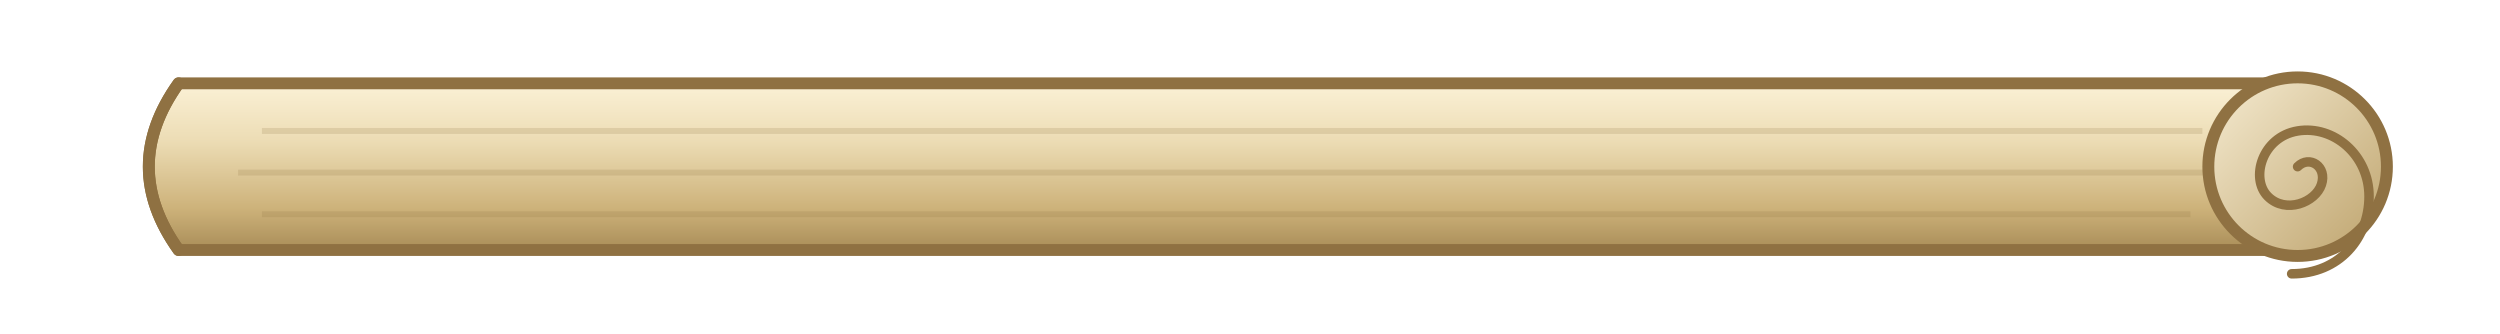
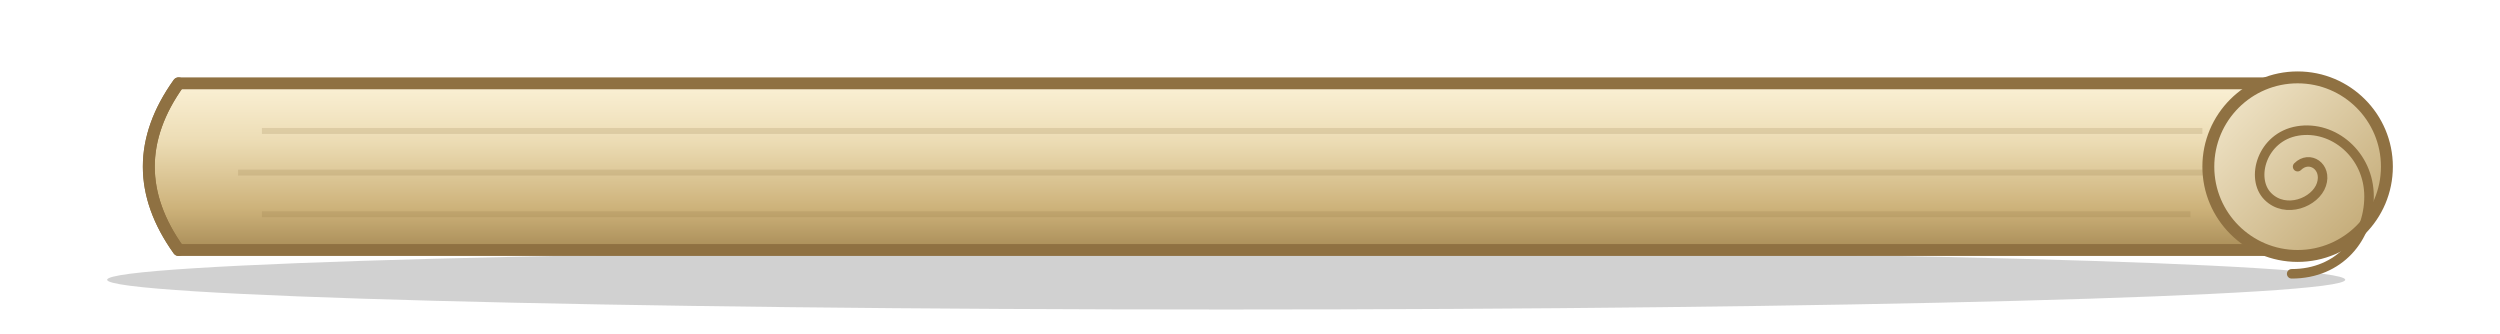
<svg xmlns="http://www.w3.org/2000/svg" viewBox="0 0 420 56" width="420" height="56">
  <defs>
    <linearGradient id="tube" x1="0" y1="0" x2="0" y2="1">
      <stop offset="0" stop-color="#fbf1d6" />
      <stop offset="0.35" stop-color="#ecdcb4" />
      <stop offset="0.75" stop-color="#cdb27a" />
      <stop offset="1" stop-color="#a98d58" />
    </linearGradient>
    <linearGradient id="cap" x1="0" y1="0" x2="1" y2="1">
      <stop offset="0" stop-color="#f6ecd2" />
      <stop offset="1" stop-color="#bda26b" />
    </linearGradient>
  </defs>
  <g>
+     <ellipse cx="206" cy="47" rx="188" ry="5" fill="#000" opacity="0.18" />
    <path d="M30 14 Q20 28 30 42 L384 42 L384 14 Z" fill="url(#tube)" stroke="#8f7142" stroke-width="2" stroke-linejoin="round" />
    <path d="M44 22H370M40 29H376M44 36H368" stroke="#8f7142" stroke-opacity="0.18" stroke-width="1" />
    <ellipse cx="386" cy="28" rx="15" ry="15" fill="url(#cap)" stroke="#8f7142" stroke-width="2" />
    <path d="M386 28m0 0c2-2 5 0 4 3s-6 5-9 2-1-10 5-11 12 4 12 11-5 13-13 13" fill="none" stroke="#8f7142" stroke-width="1.6" stroke-linecap="round" />
    <path d="M30 14 Q20 28 30 42" fill="none" stroke="#8f7142" stroke-width="2" stroke-linecap="round" />
  </g>
</svg>
